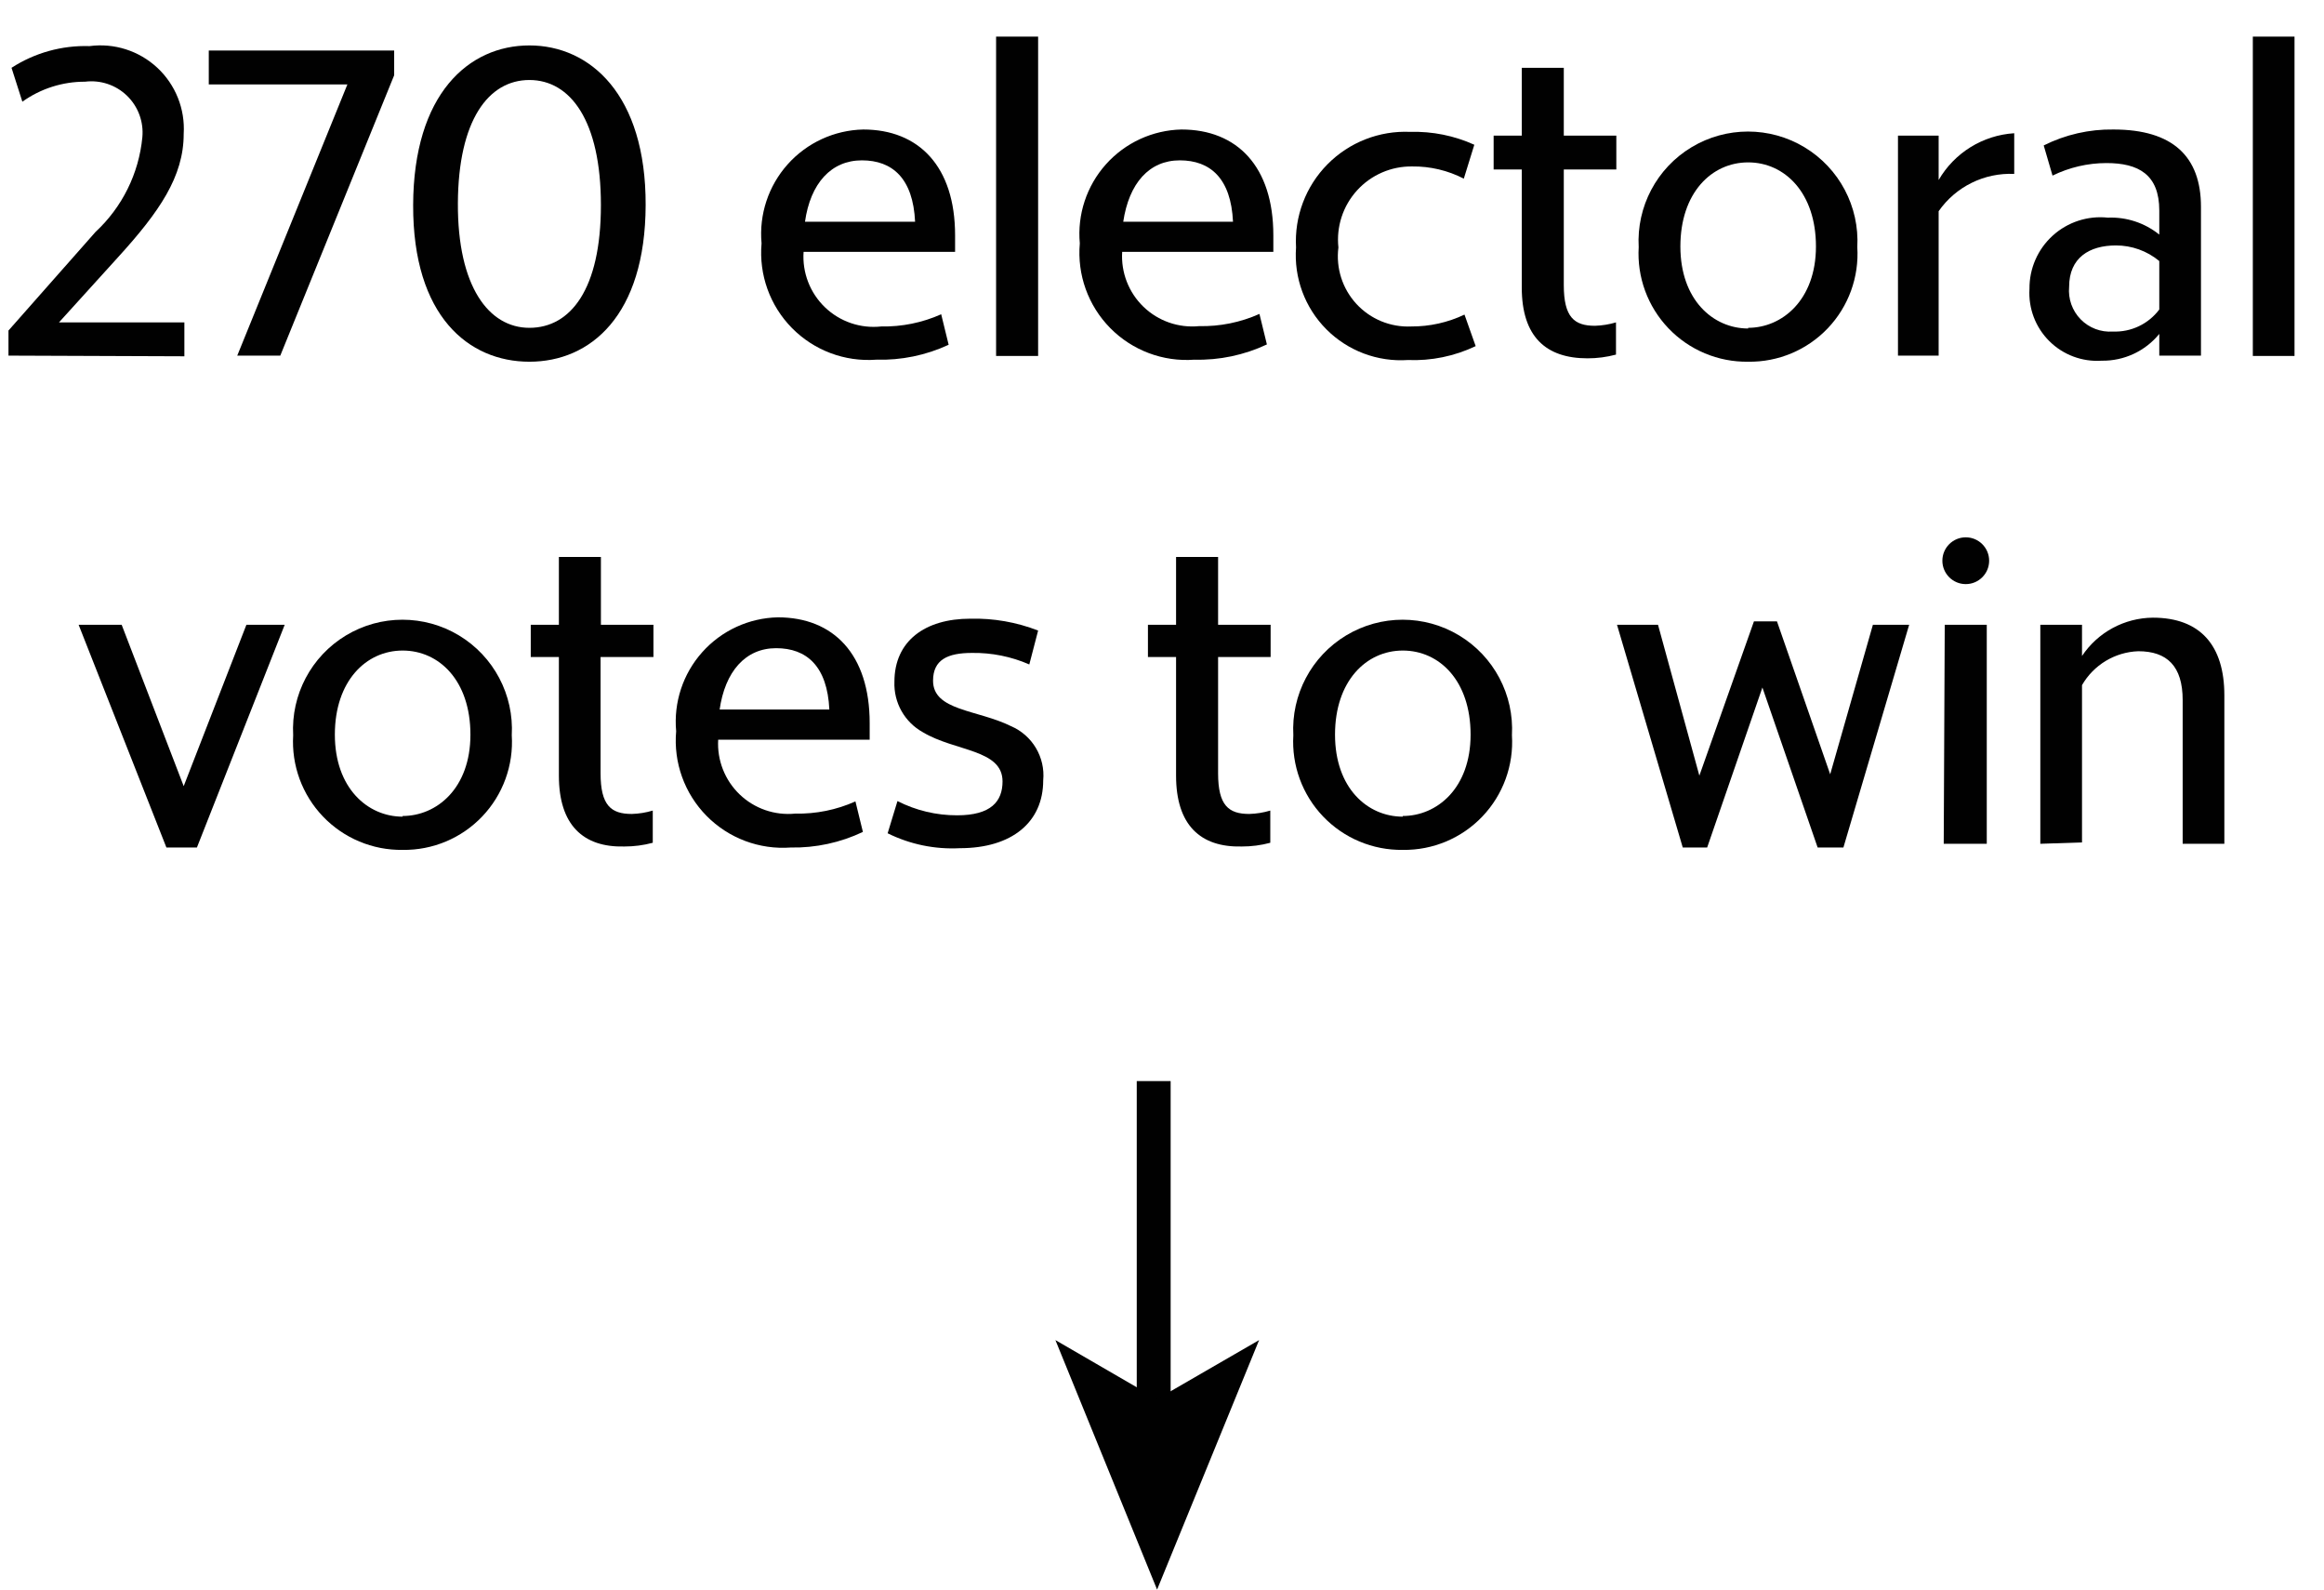
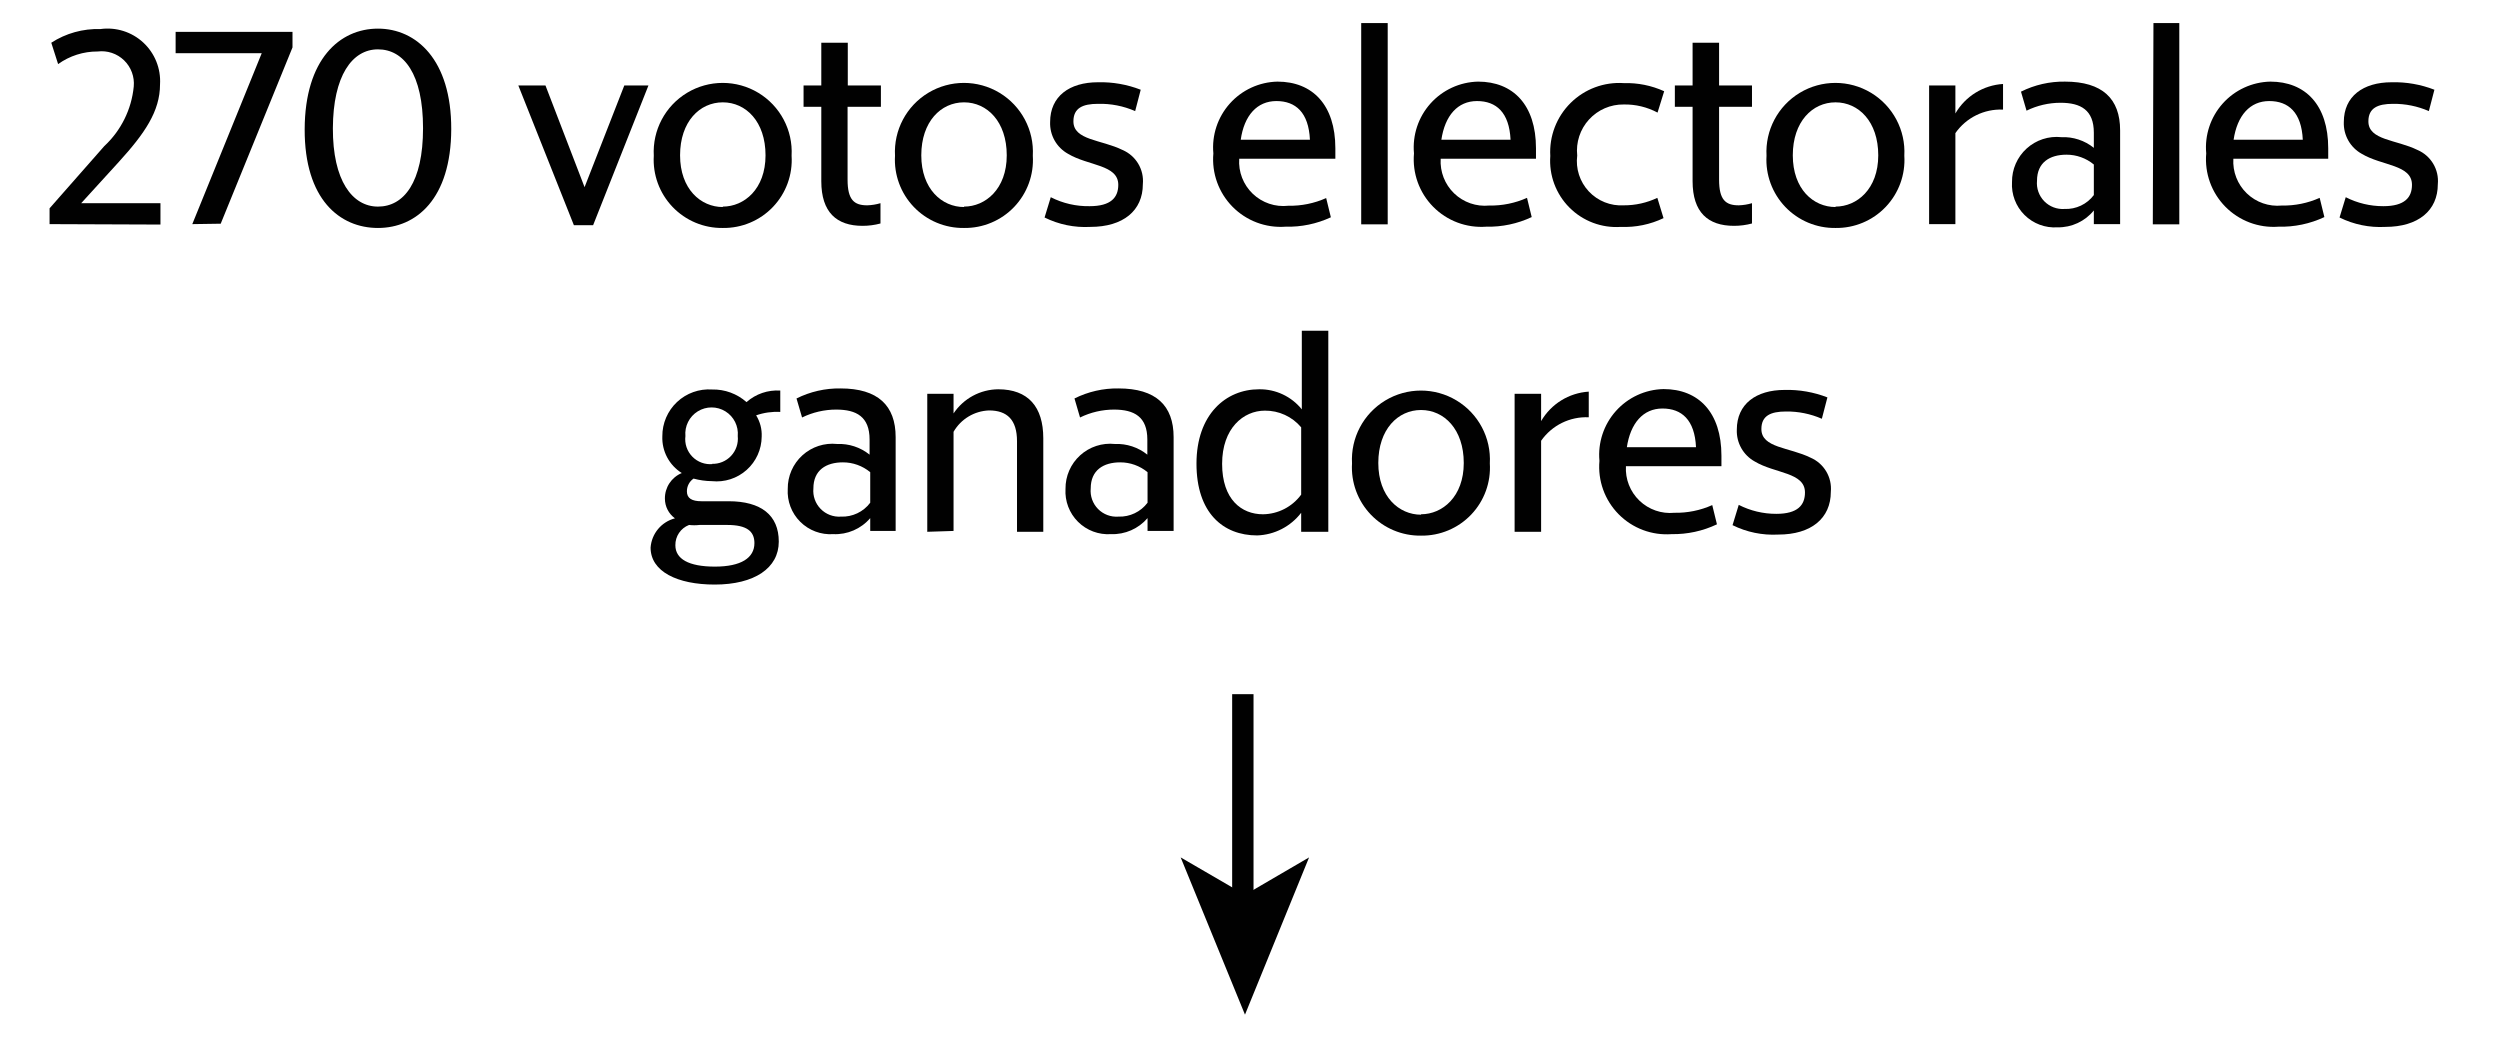
- <svg xmlns="http://www.w3.org/2000/svg" id="Layer_1" data-name="Layer 1" viewBox="0 0 68.57 46.89">
-   <path d="M.25,10.49V9.75L2.82,6.84A4.38,4.38,0,0,0,4.2,4.05,1.51,1.51,0,0,0,2.51,2.41,3.16,3.16,0,0,0,.66,3L.34,2a4,4,0,0,1,2.3-.64A2.46,2.46,0,0,1,5.42,3.95c0,1.26-.72,2.3-1.93,3.63L1.74,9.51H5.44v1Z" fill="#010101" />
-   <path d="M7,10.49l3.25-8H6.16v-1h5.47v.73L8.27,10.49Z" fill="#010101" />
-   <path d="M15.62,10.67c-1.79,0-3.44-1.34-3.43-4.62s1.64-4.71,3.43-4.71,3.44,1.45,3.43,4.71S17.42,10.67,15.62,10.67Zm0-1c1.21,0,2.11-1.13,2.11-3.62s-.9-3.69-2.11-3.69S13.52,3.55,13.51,6,14.42,9.67,15.62,9.67Z" fill="#010101" />
-   <path d="M25.85,10.61a3.16,3.16,0,0,1-3.38-3.43,3.08,3.08,0,0,1,3-3.36c1.64,0,2.71,1.09,2.71,3.12v.49H23.71A2.07,2.07,0,0,0,26,9.63a4.14,4.14,0,0,0,1.77-.36l.22.9A4.75,4.75,0,0,1,25.85,10.61Zm-2.1-4.07H27c-.06-1.28-.67-1.81-1.57-1.81S23.91,5.4,23.75,6.55Z" fill="#010101" />
-   <path d="M29.39,1.08h1.24v9.42H29.39Z" fill="#010101" />
-   <path d="M35.24,10.61a3.16,3.16,0,0,1-3.38-3.43,3.08,3.08,0,0,1,3-3.36c1.64,0,2.71,1.09,2.71,3.12v.49H33.11a2.07,2.07,0,0,0,2.27,2.19,4.14,4.14,0,0,0,1.78-.36l.22.9A4.74,4.74,0,0,1,35.24,10.61Zm-2.1-4.07h3.24c-.06-1.28-.67-1.81-1.57-1.81S33.31,5.4,33.14,6.55Z" fill="#010101" />
-   <path d="M43.54,10.21a4.24,4.24,0,0,1-2,.41,3.1,3.1,0,0,1-3.3-3.32,3.23,3.23,0,0,1,3.37-3.41,4.28,4.28,0,0,1,1.89.38l-.31,1a3.23,3.23,0,0,0-1.52-.36,2.16,2.16,0,0,0-2.18,2.39,2.07,2.07,0,0,0,2.15,2.33,3.61,3.61,0,0,0,1.57-.35Z" fill="#010101" />
-   <path d="M44.9,8.48V5h-.83V4h.83v-2h1.24V4h1.55V5H46.14V8.41c0,.95.31,1.2.92,1.2a2.45,2.45,0,0,0,.62-.1v.95a3.23,3.23,0,0,1-.84.11C45.62,10.57,44.9,9.94,44.9,8.48Z" fill="#010101" />
-   <path d="M51.58,10.67a3.19,3.19,0,0,1-3.23-3.38,3.23,3.23,0,1,1,6.45,0A3.18,3.18,0,0,1,51.58,10.67Zm0-1c1,0,2-.82,2-2.4s-.92-2.48-2-2.48-2,.9-2,2.48S50.55,9.69,51.58,9.69Z" fill="#010101" />
-   <path d="M56,4H57.2V5.31a2.78,2.78,0,0,1,2.23-1.38v1.2a2.58,2.58,0,0,0-2.23,1.1v4.26H56Z" fill="#010101" />
-   <path d="M63.71,9.85a2.15,2.15,0,0,1-1.7.79,2,2,0,0,1-2.13-2.12,2.09,2.09,0,0,1,2.31-2.1,2.27,2.27,0,0,1,1.52.5V6.21c0-1.06-.61-1.4-1.56-1.4a3.63,3.63,0,0,0-1.59.37l-.26-.89a4.45,4.45,0,0,1,2.06-.47c1.75,0,2.58.8,2.58,2.28v4.39H63.71Zm0-.72V7.7a2,2,0,0,0-1.28-.46c-.78,0-1.38.36-1.38,1.22a1.21,1.21,0,0,0,1.29,1.32A1.63,1.63,0,0,0,63.71,9.13Z" fill="#010101" />
-   <path d="M66.47,1.08H67.7v9.42H66.47Z" fill="#010101" />
-   <path d="M2.32,18.43H3.59l1.83,4.76,1.85-4.76H8.4L5.81,25h-.9Z" fill="#010101" />
-   <path d="M11.88,25.07a3.19,3.19,0,0,1-3.23-3.38,3.23,3.23,0,1,1,6.45,0A3.18,3.18,0,0,1,11.88,25.07Zm0-1c1,0,2-.81,2-2.4s-.92-2.48-2-2.48-2,.9-2,2.48S10.85,24.09,11.88,24.09Z" fill="#010101" />
-   <path d="M16.49,22.88v-3.5h-.83v-.95h.83v-2h1.24v2h1.55v.95H17.72v3.43c0,.95.31,1.2.92,1.2a2.39,2.39,0,0,0,.62-.1v.95a3.2,3.2,0,0,1-.84.11C17.21,25,16.49,24.34,16.49,22.88Z" fill="#010101" />
-   <path d="M23.33,25a3.16,3.16,0,0,1-3.38-3.43,3.08,3.08,0,0,1,3-3.36c1.64,0,2.71,1.09,2.71,3.12v.49H21.19A2.07,2.07,0,0,0,23.46,24a4.14,4.14,0,0,0,1.78-.36l.22.9A4.75,4.75,0,0,1,23.33,25Zm-2.1-4.07h3.24c-.06-1.28-.67-1.81-1.57-1.81S21.39,19.8,21.23,20.95Z" fill="#010101" />
-   <path d="M28.68,19.26c-.72,0-1.15.2-1.15.82,0,.89,1.31.85,2.3,1.34a1.58,1.58,0,0,1,.95,1.6c0,1.23-.92,2-2.46,2a4.29,4.29,0,0,1-2.13-.44l.29-.95a3.85,3.85,0,0,0,1.76.42c1,0,1.34-.41,1.34-1,0-.95-1.4-.88-2.35-1.45a1.63,1.63,0,0,1-.84-1.49c0-1.2.9-1.86,2.24-1.86a5.17,5.17,0,0,1,2,.35l-.26,1A4.07,4.07,0,0,0,28.68,19.26Z" fill="#010101" />
-   <path d="M34.7,22.88v-3.5h-.83v-.95h.83v-2h1.24v2h1.55v.95H35.94v3.43c0,.95.31,1.2.92,1.2a2.39,2.39,0,0,0,.62-.1v.95a3.2,3.2,0,0,1-.84.11C35.42,25,34.7,24.34,34.7,22.88Z" fill="#010101" />
-   <path d="M41.39,25.07a3.19,3.19,0,0,1-3.23-3.38,3.23,3.23,0,1,1,6.45,0A3.18,3.18,0,0,1,41.39,25.07Zm0-1c1,0,2-.81,2-2.4s-.92-2.48-2-2.48-2,.9-2,2.48S40.35,24.09,41.39,24.09Z" fill="#010101" />
-   <path d="M47.71,18.43h1.21l1.22,4.45,1.61-4.55h.68L54,22.84l1.26-4.41h1.07L54.39,25h-.76L52,20.28,50.37,25h-.72Z" fill="#010101" />
-   <path d="M58,15.85a.69.69,0,0,1,0,1.38.69.69,0,1,1,0-1.38Zm-.62,2.58h1.24v6.46H57.35Z" fill="#010101" />
-   <path d="M60.2,24.89V18.43h1.23v.92a2.54,2.54,0,0,1,2.09-1.13c1.4,0,2.11.82,2.11,2.29v4.38H64.4V20.65c0-1-.46-1.44-1.31-1.44a2,2,0,0,0-1.66,1v4.64Z" fill="#010101" />
-   <line x1="34.04" y1="31.89" x2="34.04" y2="41.89" fill="none" stroke="#010101" stroke-miterlimit="10" />
-   <polygon points="34.14 46.89 31.14 39.53 34.14 41.27 37.15 39.53 34.14 46.89" fill="#010101" />
+ <svg xmlns="http://www.w3.org/2000/svg" id="Layer_1" data-name="Layer 1" viewBox="0 0 117.01 48.8">
+   <path d="M2.32,10.49V9.75L4.88,6.84A4.38,4.38,0,0,0,6.26,4.05,1.51,1.51,0,0,0,4.57,2.41,3.15,3.15,0,0,0,2.72,3L2.4,2a4,4,0,0,1,2.3-.64A2.46,2.46,0,0,1,7.49,3.95c0,1.26-.72,2.3-1.93,3.63L3.8,9.51H7.51v1Z" fill="#010101" />
+   <path d="M9,10.49l3.25-8H8.22v-1h5.47v.73l-3.36,8.25Z" fill="#010101" />
+   <path d="M17.69,10.67c-1.79,0-3.44-1.34-3.43-4.62s1.64-4.71,3.43-4.71,3.44,1.45,3.43,4.71S19.48,10.67,17.69,10.67Zm0-1C18.9,9.67,19.8,8.54,19.8,6s-.9-3.69-2.11-3.69S15.59,3.55,15.58,6,16.49,9.67,17.69,9.67Z" fill="#010101" />
+   <path d="M24.26,4h1.27l1.83,4.76L29.22,4h1.13l-2.59,6.54h-.9Z" fill="#010101" />
+   <path d="M33.83,10.67A3.19,3.19,0,0,1,30.6,7.29a3.23,3.23,0,1,1,6.45,0A3.18,3.18,0,0,1,33.83,10.67Zm0-1c1,0,2-.82,2-2.4s-.92-2.48-2-2.48-2,.9-2,2.48S32.8,9.69,33.83,9.69Z" fill="#010101" />
+   <path d="M38.44,8.48V5h-.83V4h.83v-2h1.24V4h1.55V5H39.67V8.41c0,.95.31,1.2.92,1.2a2.44,2.44,0,0,0,.62-.1v.95a3.22,3.22,0,0,1-.84.11C39.16,10.57,38.44,9.94,38.44,8.48Z" fill="#010101" />
+   <path d="M45.12,10.67a3.19,3.19,0,0,1-3.23-3.38,3.23,3.23,0,1,1,6.45,0A3.18,3.18,0,0,1,45.12,10.67Zm0-1c1,0,2-.82,2-2.4s-.92-2.48-2-2.48-2,.9-2,2.48S44.09,9.69,45.12,9.69Z" fill="#010101" />
+   <path d="M51.39,4.86c-.72,0-1.15.2-1.15.82,0,.89,1.31.85,2.3,1.34a1.58,1.58,0,0,1,.95,1.6c0,1.24-.92,2-2.46,2a4.29,4.29,0,0,1-2.14-.44l.29-.95A3.85,3.85,0,0,0,51,9.65c1,0,1.34-.41,1.34-1,0-.95-1.4-.88-2.35-1.45a1.63,1.63,0,0,1-.84-1.49c0-1.2.9-1.86,2.24-1.86a5.16,5.16,0,0,1,2,.35l-.26,1A4.07,4.07,0,0,0,51.39,4.86Z" fill="#010101" />
+   <path d="M60.17,10.61a3.16,3.16,0,0,1-3.38-3.43,3.08,3.08,0,0,1,3-3.36c1.64,0,2.71,1.09,2.71,3.12v.49H58A2.07,2.07,0,0,0,60.3,9.63a4.14,4.14,0,0,0,1.77-.36l.22.9A4.74,4.74,0,0,1,60.17,10.61Zm-2.1-4.07h3.24c-.06-1.28-.67-1.81-1.57-1.81S58.23,5.4,58.07,6.55Z" fill="#010101" />
+   <path d="M63.71,1.08h1.24v9.42H63.71Z" fill="#010101" />
+   <path d="M69.56,10.61a3.16,3.16,0,0,1-3.38-3.43,3.08,3.08,0,0,1,3-3.36c1.64,0,2.71,1.09,2.71,3.12v.49H67.43a2.07,2.07,0,0,0,2.27,2.19,4.14,4.14,0,0,0,1.77-.36l.22.9A4.75,4.75,0,0,1,69.56,10.61Zm-2.1-4.07H70.7c-.06-1.28-.67-1.81-1.57-1.81S67.63,5.4,67.46,6.55Z" fill="#010101" />
+   <path d="M77.86,10.21a4.24,4.24,0,0,1-2,.41,3.1,3.1,0,0,1-3.3-3.32A3.23,3.23,0,0,1,76,3.89a4.28,4.28,0,0,1,1.89.38l-.31,1A3.23,3.23,0,0,0,76,4.89a2.16,2.16,0,0,0-2.18,2.39A2.07,2.07,0,0,0,76,9.61a3.61,3.61,0,0,0,1.57-.35Z" fill="#010101" />
+   <path d="M79.22,8.48V5h-.83V4h.83v-2h1.24V4H82V5H80.46V8.41c0,.95.31,1.2.92,1.2a2.43,2.43,0,0,0,.62-.1v.95a3.22,3.22,0,0,1-.84.11C79.94,10.57,79.22,9.94,79.22,8.48Z" fill="#010101" />
+   <path d="M85.91,10.67a3.19,3.19,0,0,1-3.23-3.38,3.23,3.23,0,1,1,6.45,0A3.18,3.18,0,0,1,85.91,10.67Zm0-1c1,0,2-.82,2-2.4s-.92-2.48-2-2.48-2,.9-2,2.48S84.87,9.69,85.91,9.69Z" fill="#010101" />
+   <path d="M90.29,4h1.23V5.31a2.78,2.78,0,0,1,2.23-1.38v1.2a2.58,2.58,0,0,0-2.23,1.1v4.26H90.29Z" fill="#010101" />
+   <path d="M98,9.85a2.14,2.14,0,0,1-1.7.79,2,2,0,0,1-2.13-2.12,2.09,2.09,0,0,1,2.31-2.1,2.27,2.27,0,0,1,1.52.5V6.21c0-1.06-.61-1.4-1.56-1.4a3.63,3.63,0,0,0-1.59.37l-.26-.89a4.45,4.45,0,0,1,2.06-.47c1.75,0,2.58.8,2.58,2.28v4.39H98Zm0-.72V7.7a2,2,0,0,0-1.28-.46c-.78,0-1.38.36-1.38,1.22a1.21,1.21,0,0,0,1.29,1.32A1.63,1.63,0,0,0,98,9.13Z" fill="#010101" />
+   <path d="M100.79,1.08H102v9.42h-1.24Z" fill="#010101" />
+   <path d="M106.64,10.61a3.16,3.16,0,0,1-3.38-3.43,3.08,3.08,0,0,1,3-3.36c1.64,0,2.71,1.09,2.71,3.12v.49h-4.44a2.07,2.07,0,0,0,2.27,2.19,4.14,4.14,0,0,0,1.77-.36l.22.9A4.75,4.75,0,0,1,106.64,10.61Zm-2.1-4.07h3.24c-.06-1.28-.67-1.81-1.57-1.81S104.71,5.4,104.54,6.55Z" fill="#010101" />
+   <path d="M112,4.86c-.72,0-1.15.2-1.15.82,0,.89,1.31.85,2.3,1.34a1.58,1.58,0,0,1,.95,1.6c0,1.24-.92,2-2.46,2a4.3,4.3,0,0,1-2.14-.44l.29-.95a3.85,3.85,0,0,0,1.76.42c1,0,1.34-.41,1.34-1,0-.95-1.4-.88-2.35-1.45a1.63,1.63,0,0,1-.84-1.49c0-1.2.9-1.86,2.24-1.86a5.16,5.16,0,0,1,2,.35l-.26,1A4.07,4.07,0,0,0,112,4.86Z" fill="#010101" />
+   <path d="M33.45,27.36c-1.75,0-3-.61-3-1.73a1.53,1.53,0,0,1,1.14-1.37,1.14,1.14,0,0,1-.47-.92,1.28,1.28,0,0,1,.79-1.2A1.94,1.94,0,0,1,31,20.42a2.18,2.18,0,0,1,2.33-2.19,2.35,2.35,0,0,1,1.61.59,2.17,2.17,0,0,1,1.58-.54v1a2.93,2.93,0,0,0-1.13.16,1.73,1.73,0,0,1,.26,1,2.11,2.11,0,0,1-2.33,2.08,3.42,3.42,0,0,1-.86-.12.72.72,0,0,0-.31.6c0,.32.23.46.68.46h1.27c1.52,0,2.35.65,2.35,1.89S35.31,27.36,33.45,27.36Zm1.86-1.94c0-.55-.35-.85-1.27-.85h-1.3a2.12,2.12,0,0,1-.49,0,1,1,0,0,0-.64.95c0,.64.62,1,1.85,1S35.31,26.11,35.31,25.42Zm-2-3.71a1.18,1.18,0,0,0,1.22-1.3,1.23,1.23,0,1,0-2.45,0A1.17,1.17,0,0,0,33.36,21.72Z" fill="#010101" />
+   <path d="M40.73,24.25A2.15,2.15,0,0,1,39,25a2,2,0,0,1-2.13-2.12,2.09,2.09,0,0,1,2.31-2.1,2.27,2.27,0,0,1,1.52.5v-.71c0-1.06-.61-1.4-1.56-1.4a3.64,3.64,0,0,0-1.6.37l-.26-.89a4.45,4.45,0,0,1,2.06-.47c1.75,0,2.58.8,2.58,2.28v4.39H40.73Zm0-.72V22.1a2,2,0,0,0-1.28-.46c-.78,0-1.38.36-1.38,1.22a1.21,1.21,0,0,0,1.29,1.32A1.63,1.63,0,0,0,40.73,23.53Z" fill="#010101" />
+   <path d="M43.4,24.89V18.43h1.23v.92a2.54,2.54,0,0,1,2.09-1.13c1.4,0,2.11.82,2.11,2.29v4.38H47.6V20.65c0-1-.46-1.44-1.31-1.44a2,2,0,0,0-1.66,1v4.64Z" fill="#010101" />
+   <path d="M53.71,24.25A2.15,2.15,0,0,1,52,25a2,2,0,0,1-2.13-2.12,2.09,2.09,0,0,1,2.31-2.1,2.27,2.27,0,0,1,1.52.5v-.71c0-1.06-.61-1.4-1.56-1.4a3.63,3.63,0,0,0-1.59.37l-.26-.89a4.45,4.45,0,0,1,2.06-.47c1.75,0,2.58.8,2.58,2.28v4.39H53.71Zm0-.72V22.1a2,2,0,0,0-1.28-.46c-.78,0-1.38.36-1.38,1.22a1.21,1.21,0,0,0,1.3,1.32A1.63,1.63,0,0,0,53.71,23.53Z" fill="#010101" />
+   <path d="M60.9,24a2.71,2.71,0,0,1-2.06,1.06C57.24,25.06,56,24,56,21.7s1.37-3.48,2.93-3.48a2.52,2.52,0,0,1,2,.94V15.48h1.24v9.41H60.9Zm0-.85V20a2.19,2.19,0,0,0-1.7-.78c-1,0-2,.82-2,2.49s.91,2.36,1.91,2.36A2.25,2.25,0,0,0,60.9,23.15Z" fill="#010101" />
+   <path d="M66.51,25.07a3.19,3.19,0,0,1-3.23-3.38,3.23,3.23,0,1,1,6.45,0A3.18,3.18,0,0,1,66.51,25.07Zm0-1c1,0,2-.82,2-2.4s-.92-2.48-2-2.48-2,.9-2,2.48S65.48,24.09,66.51,24.09Z" fill="#010101" />
+   <path d="M70.89,18.43h1.24v1.28a2.78,2.78,0,0,1,2.23-1.38v1.2a2.58,2.58,0,0,0-2.23,1.1v4.26H70.89Z" fill="#010101" />
+   <path d="M78.24,25a3.16,3.16,0,0,1-3.38-3.43,3.08,3.08,0,0,1,3-3.36c1.64,0,2.71,1.09,2.71,3.12v.49H76.1A2.07,2.07,0,0,0,78.37,24a4.14,4.14,0,0,0,1.77-.36l.22.9A4.75,4.75,0,0,1,78.24,25Zm-2.1-4.07h3.24c-.06-1.28-.67-1.81-1.57-1.81S76.31,19.8,76.14,20.95Z" fill="#010101" />
+   <path d="M83.59,19.26c-.72,0-1.15.2-1.15.82,0,.89,1.31.85,2.3,1.34a1.58,1.58,0,0,1,.95,1.6c0,1.24-.92,2-2.46,2a4.29,4.29,0,0,1-2.14-.44l.29-.95a3.85,3.85,0,0,0,1.76.42c1,0,1.34-.41,1.34-1,0-.95-1.4-.88-2.35-1.45a1.63,1.63,0,0,1-.84-1.49c0-1.2.9-1.86,2.24-1.86a5.16,5.16,0,0,1,2,.35l-.26,1A4.06,4.06,0,0,0,83.59,19.26Z" fill="#010101" />
+   <line x1="58.17" y1="32.49" x2="58.17" y2="42.49" fill="none" stroke="#010101" stroke-miterlimit="10" />
+   <polygon points="58.27 47.49 55.26 40.13 58.27 41.88 61.27 40.13 58.27 47.49" fill="#010101" />
</svg>
